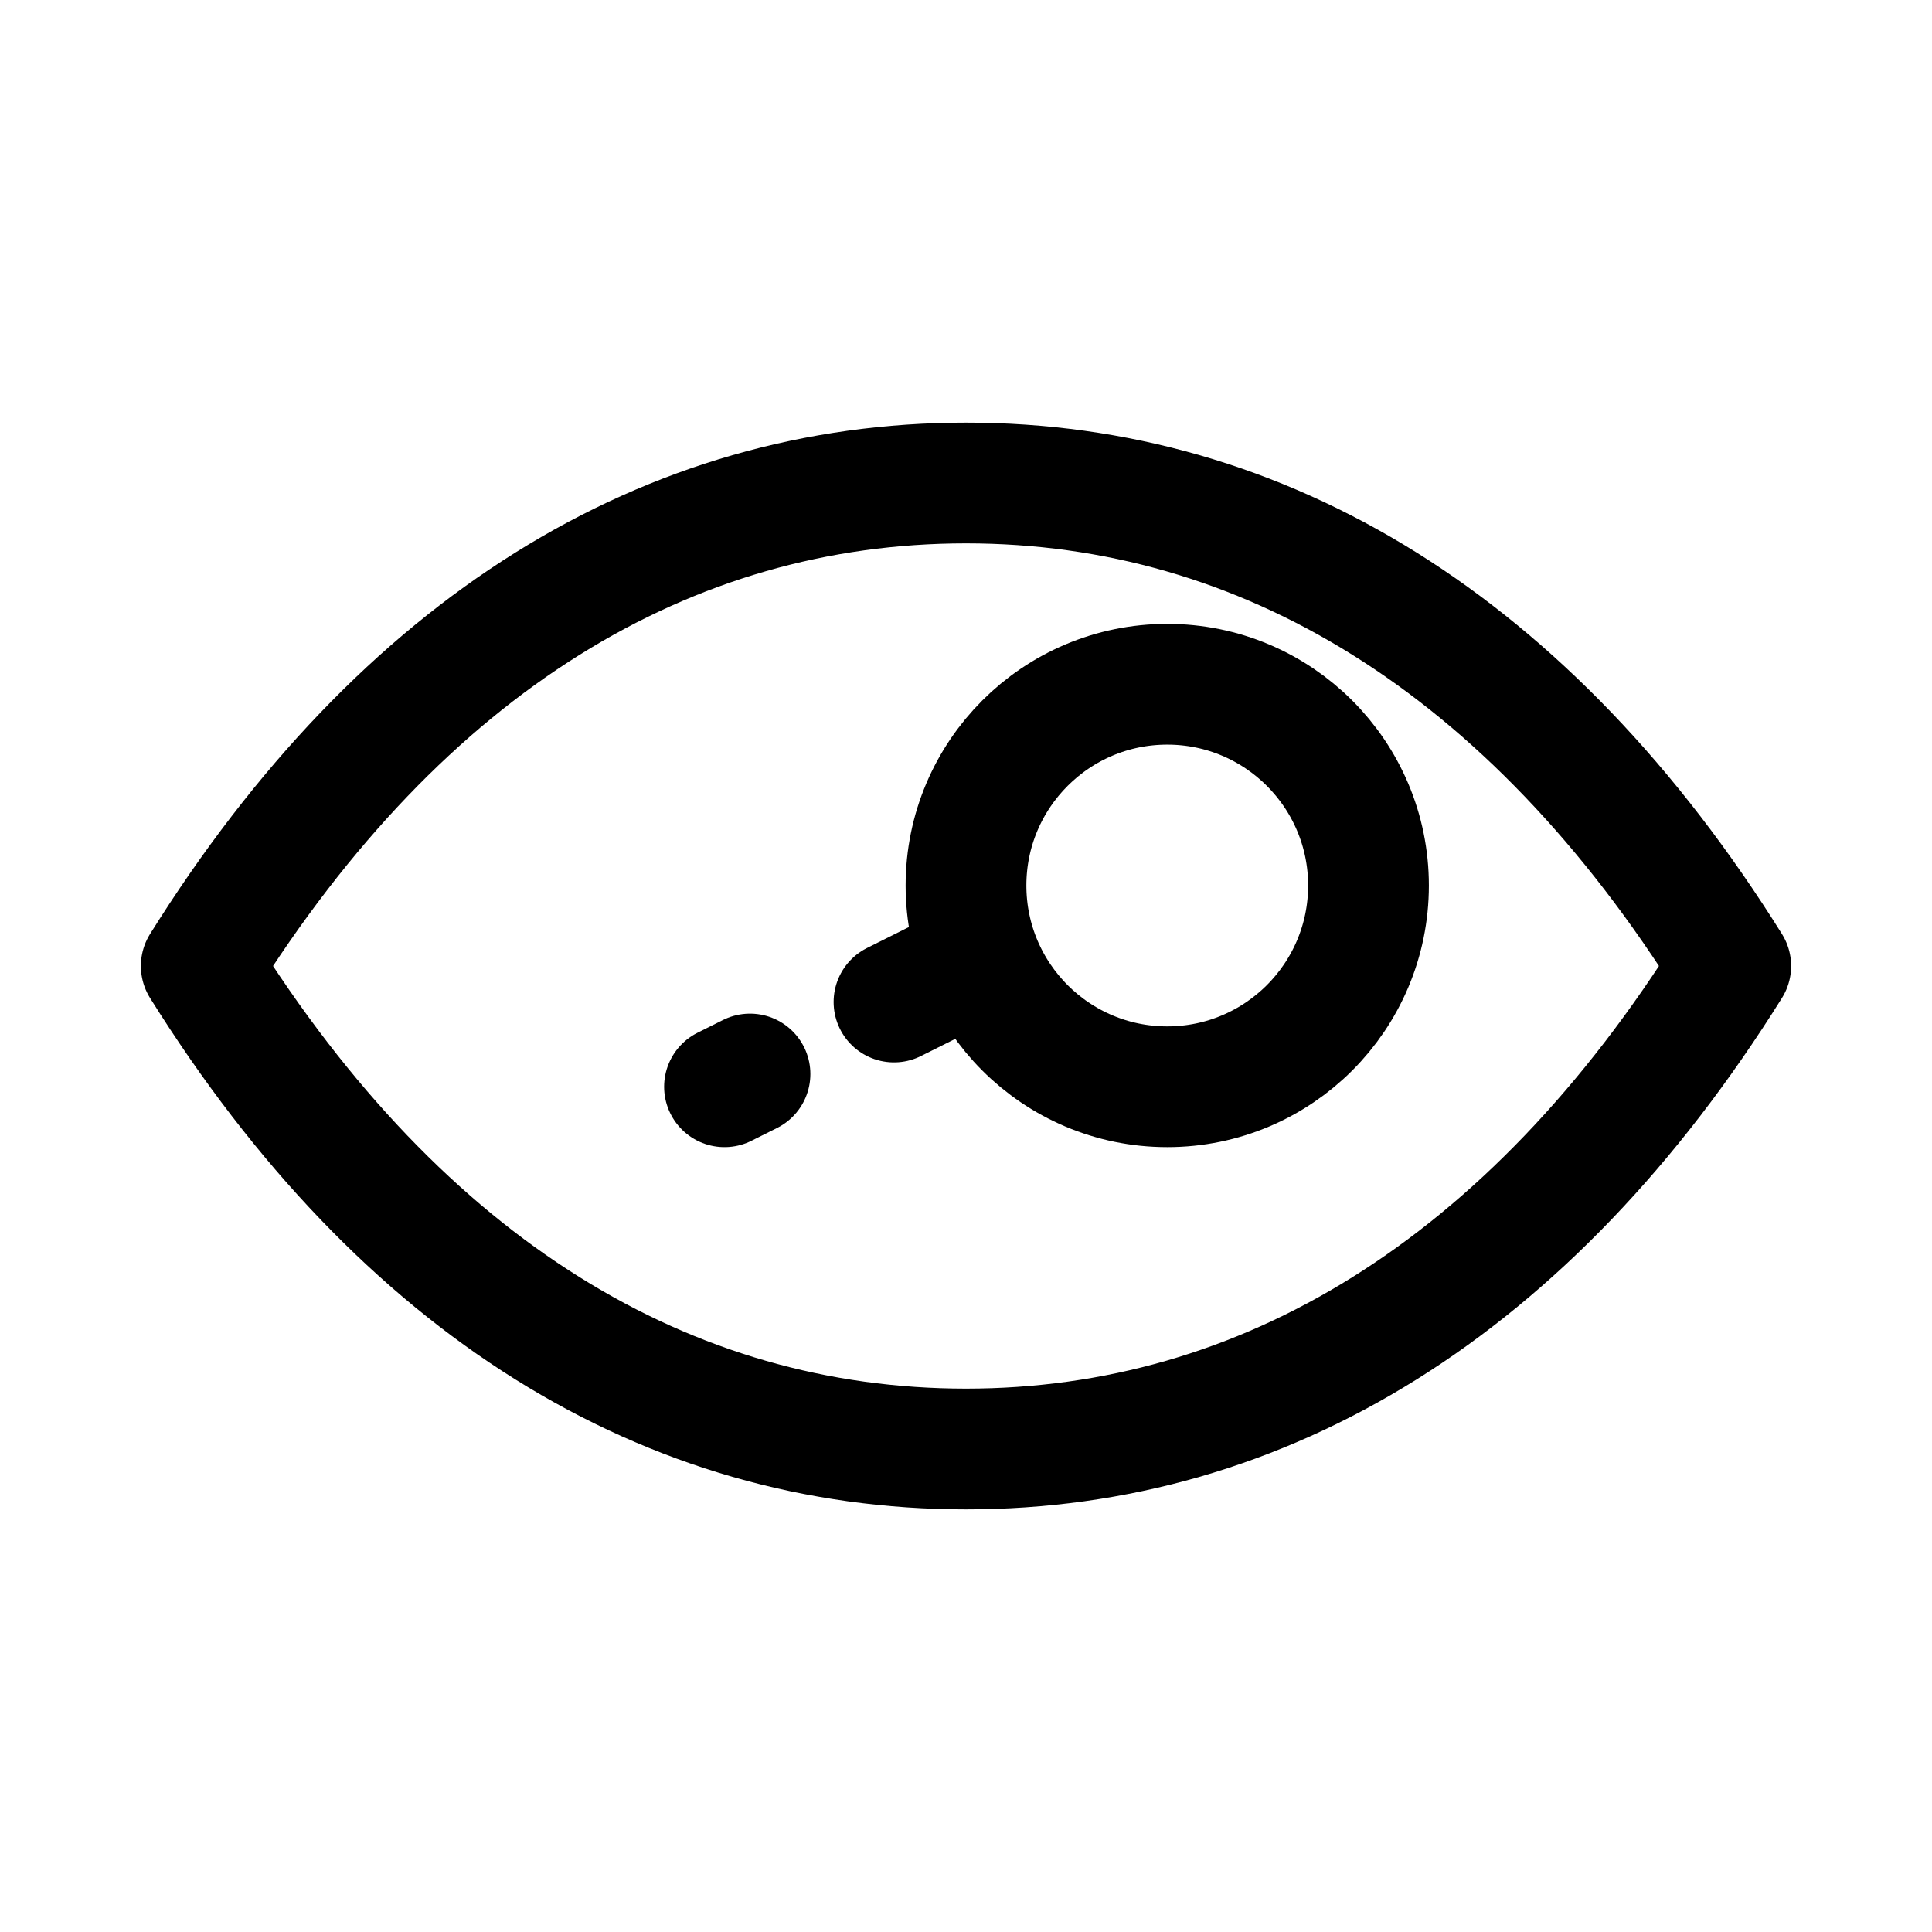
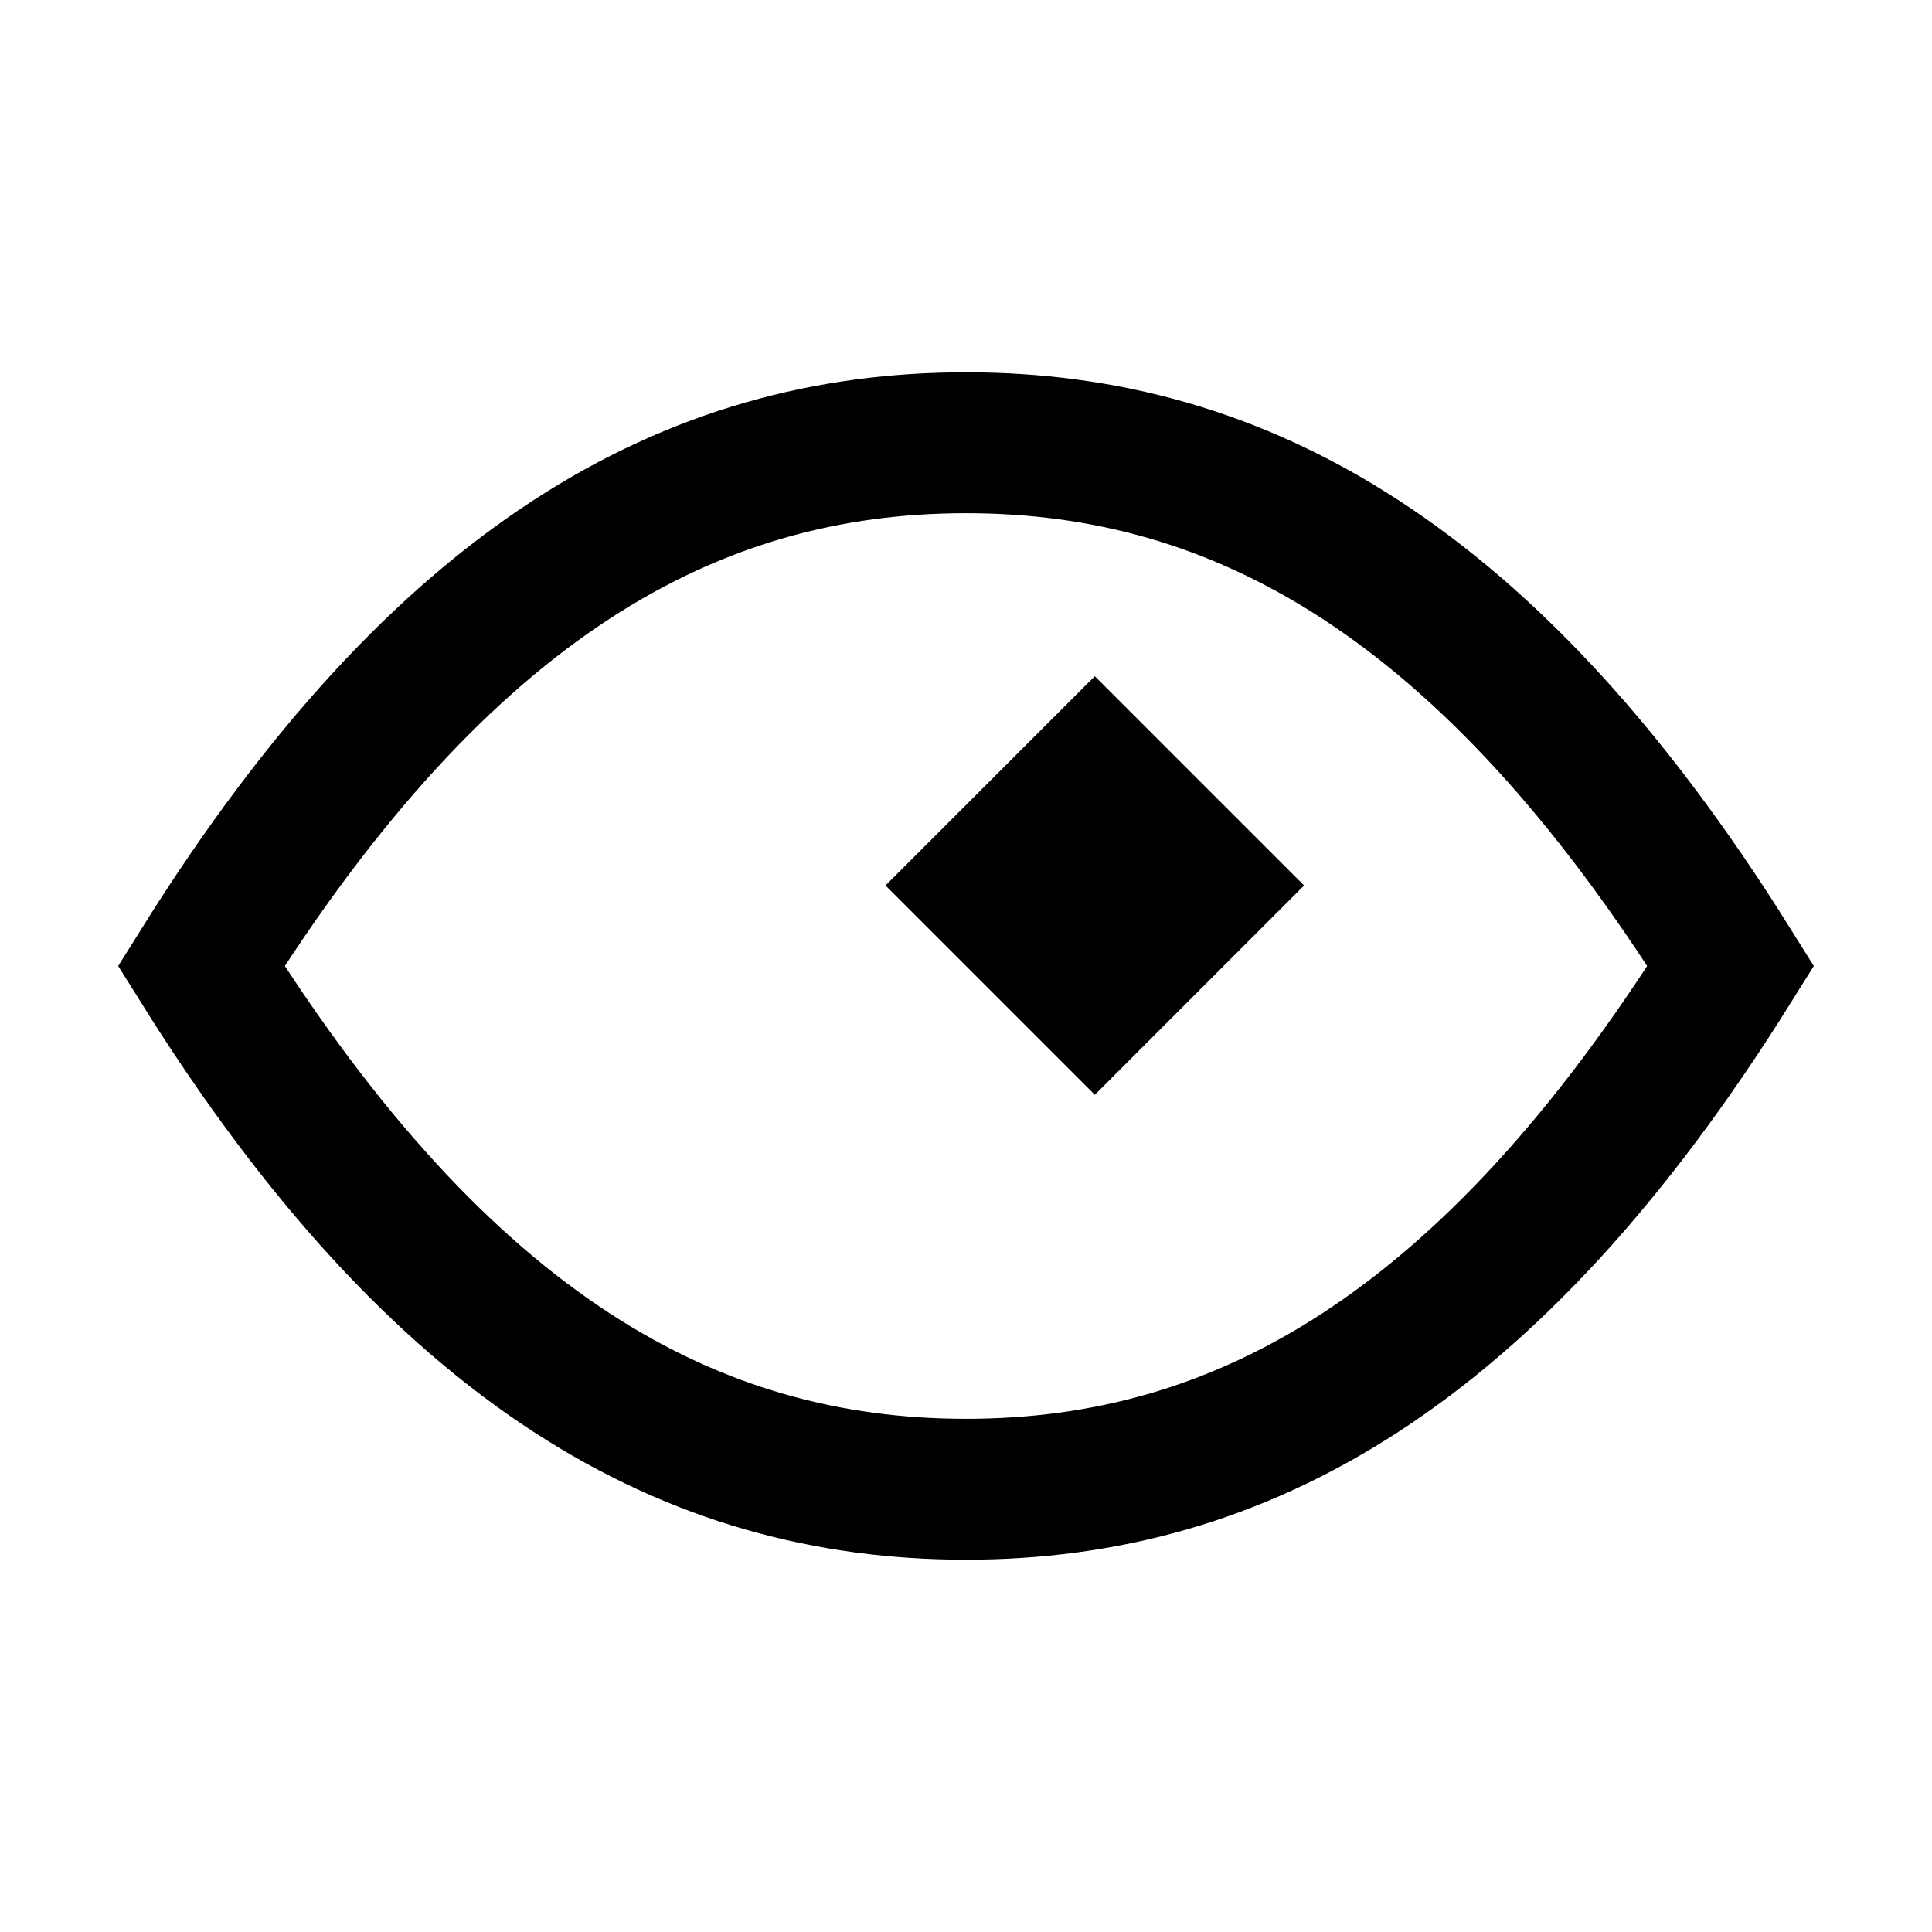
- <svg xmlns="http://www.w3.org/2000/svg" viewBox="0 0 24 24" width="24" height="24" fill="none" stroke="currentColor" stroke-width="1.5" stroke-linecap="round" stroke-linejoin="round">
-   <path d="M2.5 12c2.5-4 5.8-6 9.5-6s7 2 9.5 6c-2.5 4-5.8 6-9.5 6s-7-2-9.5-6z" />
-   <circle cx="14.5" cy="11" r="2.5" />
-   <path d="M12 12l-3 1.5" stroke-dasharray="1 2" />
+ <svg xmlns="http://www.w3.org/2000/svg" viewBox="0 0 24 24" width="24" height="24" fill="none" stroke="currentColor" stroke-width="1.75" stroke-linecap="square" stroke-linejoin="miter">
+   <path d="M2.5 12 C5.5 7.2 8.6 5.5 12 5.5 C15.4 5.5 18.5 7.2 21.5 12 C18.5 16.8 15.4 18.5 12 18.5 C8.6 18.5 5.5 16.8 2.5 12 Z" />
+   <path class="nq" d="M13.6 8.4 L16.2 11 L13.6 13.6 L11.0 11 Z" fill="currentColor" stroke="none" />
</svg>
